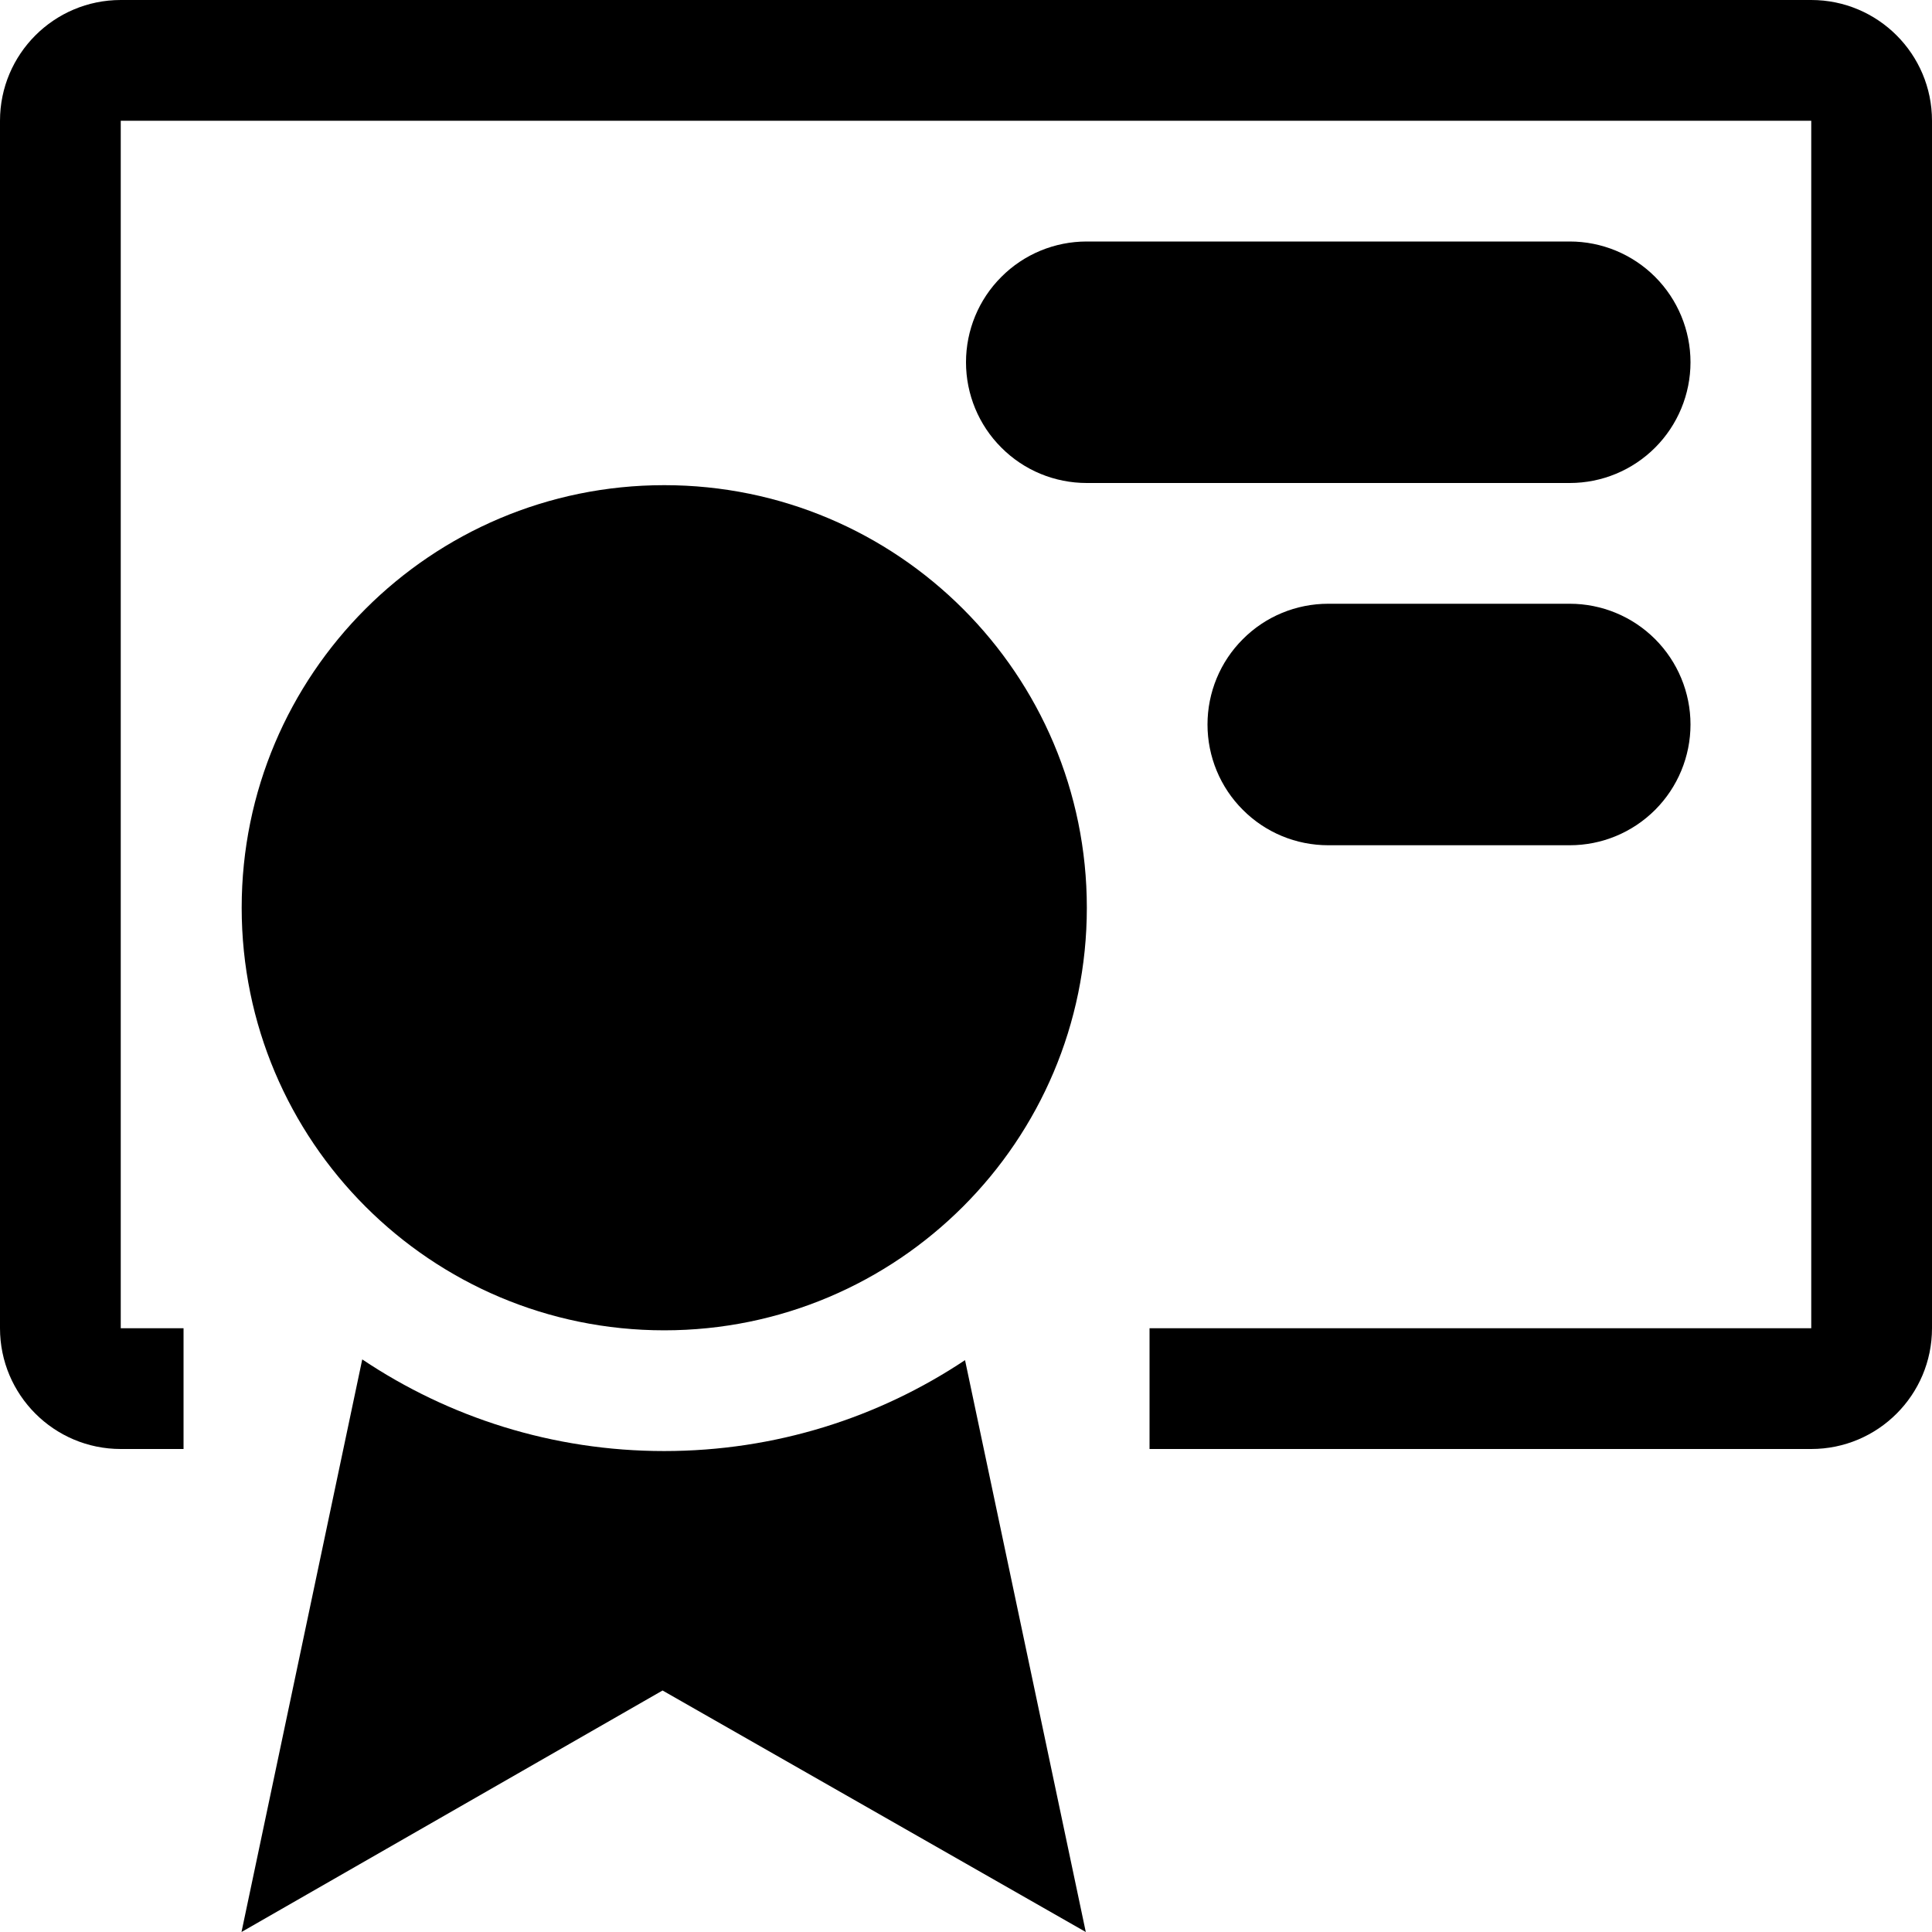
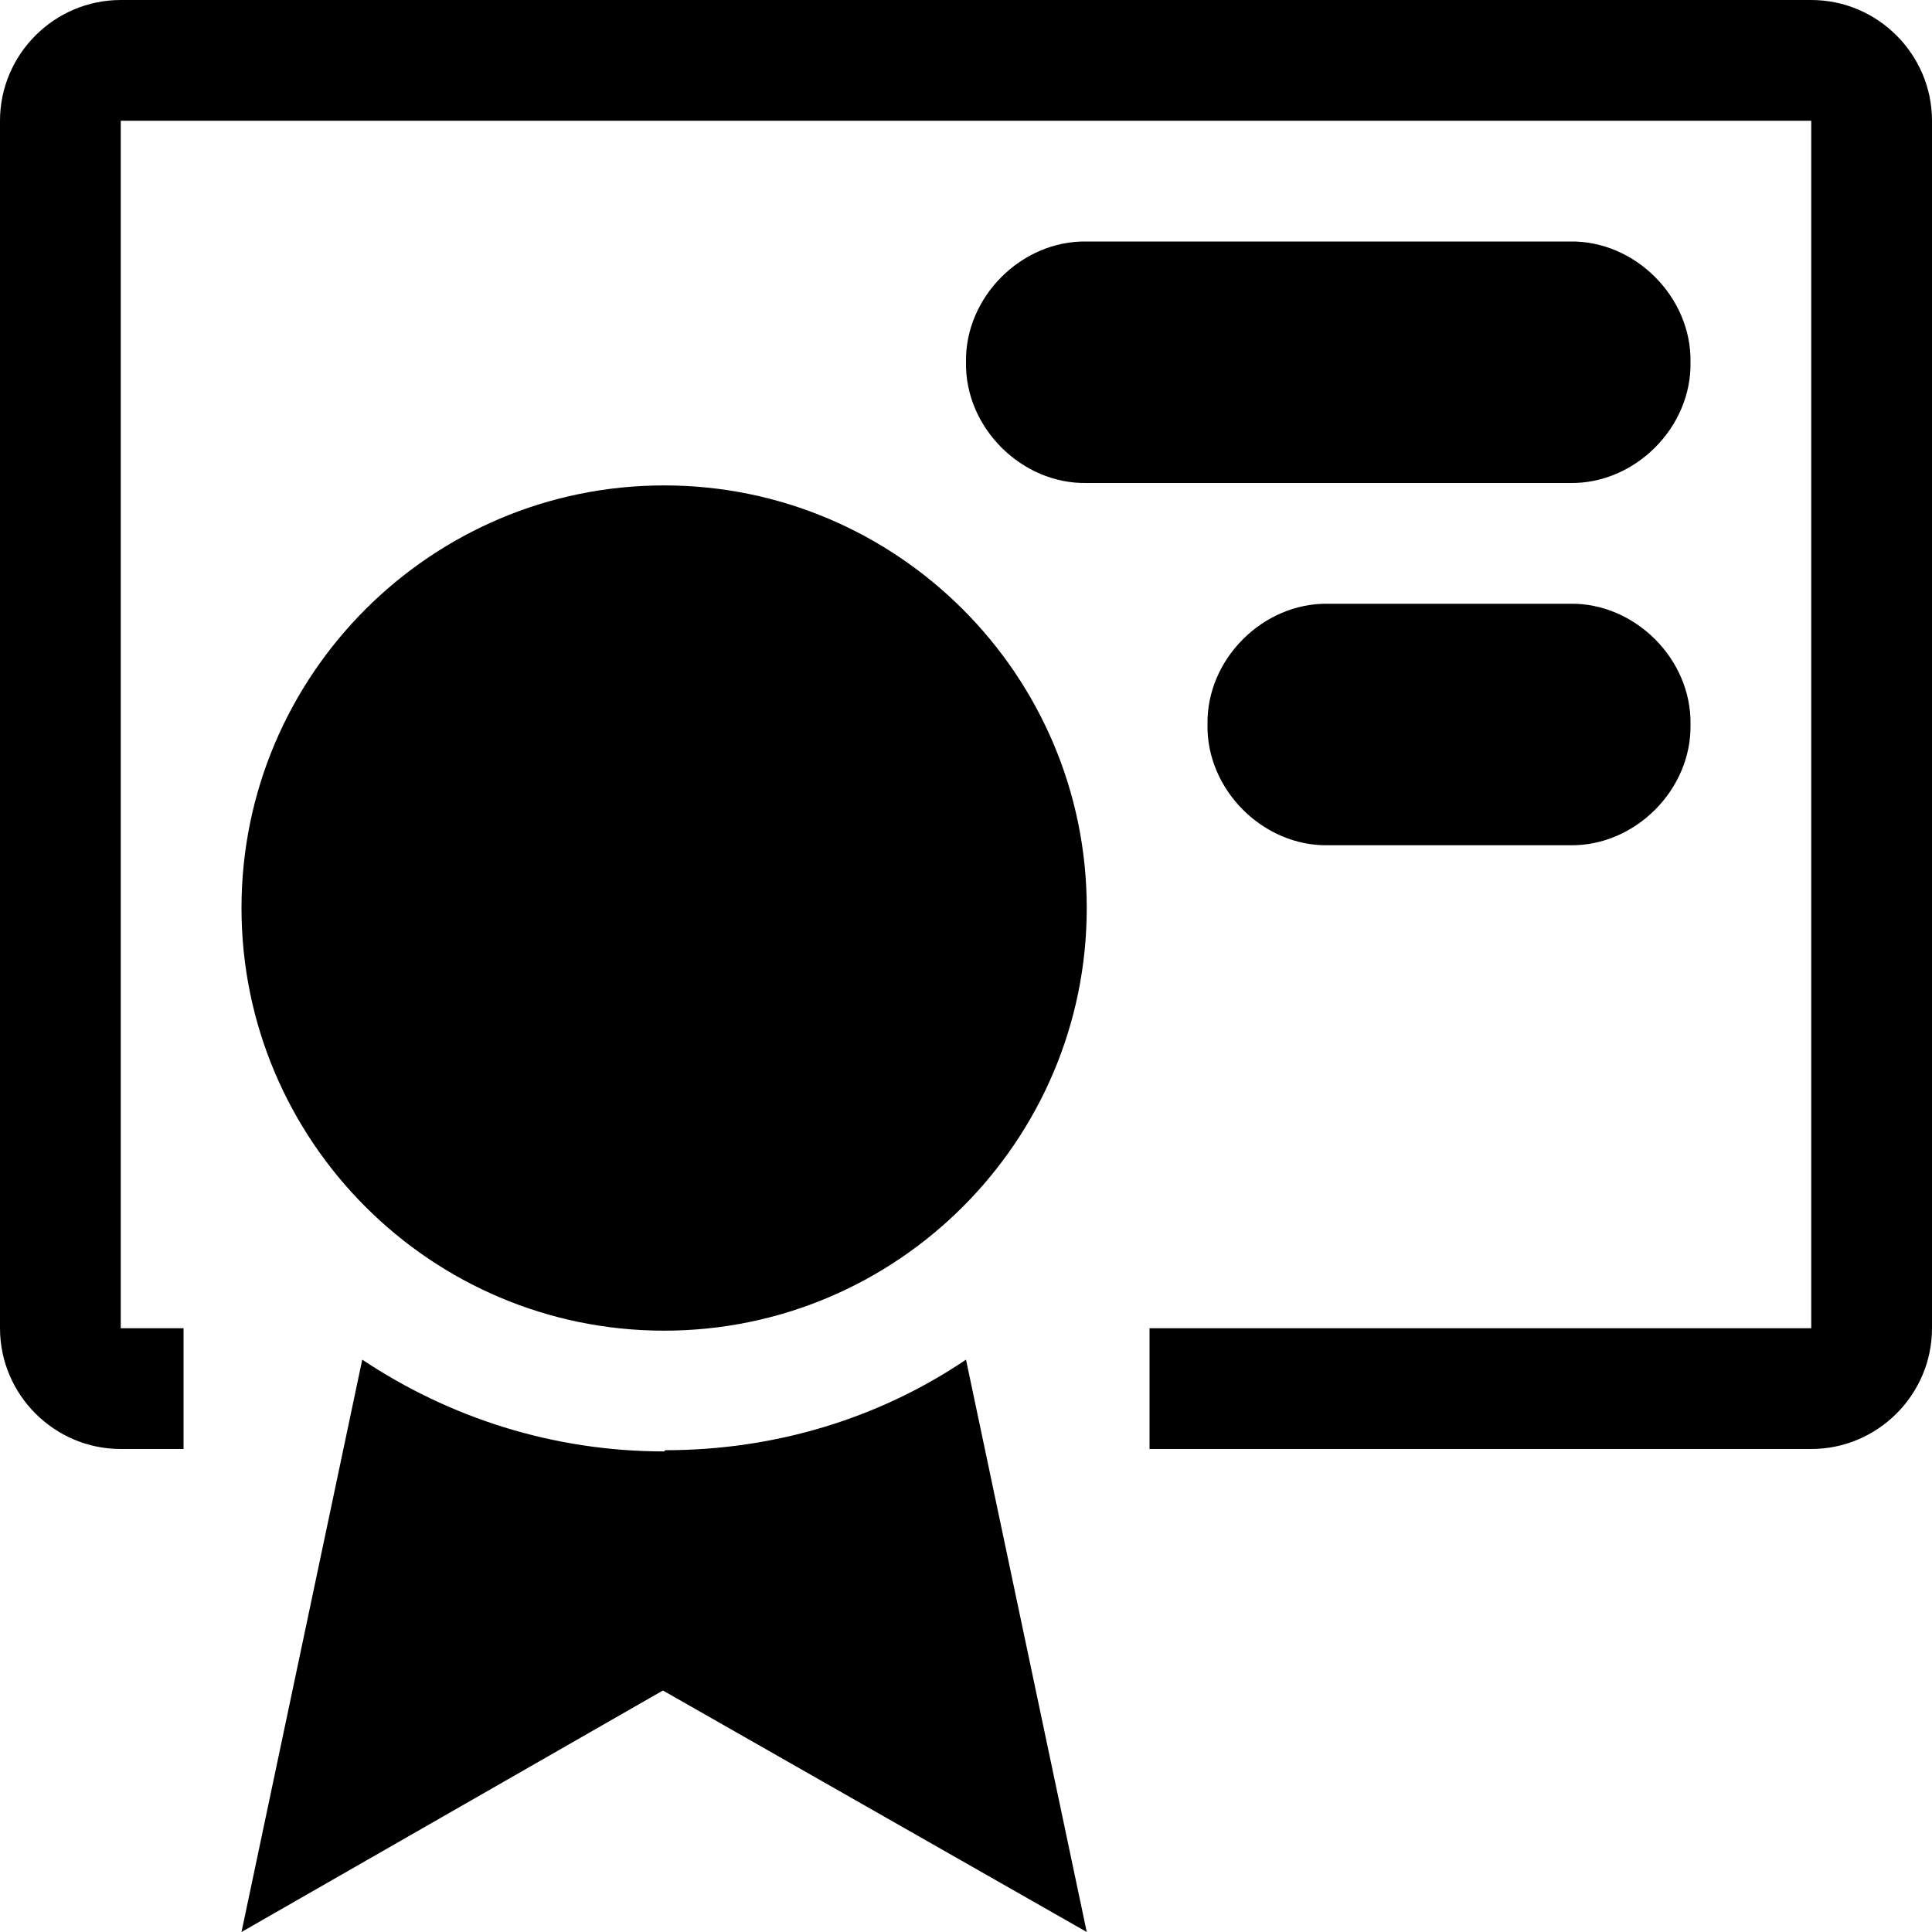
- <svg xmlns="http://www.w3.org/2000/svg" width="100%" height="100%" viewBox="0 0 16 16" version="1.1" xml:space="preserve" style="fill-rule:evenodd;clip-rule:evenodd;stroke-linejoin:round;stroke-miterlimit:2;">
-   <g transform="matrix(1,0,0,1,-242,-134)">
-     <g transform="matrix(0.25,0,0,0.25,242,134)">
-       <rect id="certificate" x="0" y="0" width="64" height="64" style="fill:none;" />
-       <g id="certificate1">
-         <g transform="matrix(4,0,0,4,-1329.92,-536)">
-           <path d="M333.48,134L347.48,134C348.032,134 348.48,134.448 348.48,135L348.48,145C348.48,145.552 348.032,146 347.48,146L342,146L342,145L347.48,145L347.48,135L333.48,135L333.48,145L334,145L334,146L333.48,146C332.928,146 332.48,145.552 332.48,145L332.48,135C332.48,134.448 332.928,134 333.48,134Z" />
-         </g>
-         <g transform="matrix(4.32185,0,0,4.32185,-1439.2,-580.832)">
-           <circle cx="338.097" cy="141.352" r="3.239" />
-         </g>
-         <g transform="matrix(4,0,0,4,-1329.92,-536)">
-           <path d="M340.472,145.264L341.472,150L337.967,148L334.48,150L335.48,145.258C336.195,145.737 337.055,146.017 337.98,146.017C338.901,146.017 339.758,145.74 340.472,145.264Z" style="fill-rule:nonzero;" />
-         </g>
-         <g transform="matrix(4,0,0,4,-1329.92,-536)">
-           <path d="M346.48,137C346.48,136.735 346.374,136.48 346.187,136.293C345.999,136.105 345.745,136 345.48,136C344.37,136 342.589,136 341.48,136C341.214,136 340.96,136.105 340.773,136.293C340.585,136.48 340.48,136.735 340.48,137C340.48,137.265 340.585,137.52 340.773,137.707C340.96,137.895 341.214,138 341.48,138C342.589,138 344.37,138 345.48,138C345.745,138 345.999,137.895 346.187,137.707C346.374,137.52 346.48,137.265 346.48,137Z" />
-         </g>
-         <g transform="matrix(4,0,0,4,-1329.92,-524)">
-           <path d="M346.48,137C346.48,136.735 346.374,136.48 346.187,136.293C345.999,136.105 345.745,136 345.48,136C344.37,136 344.589,136 343.48,136C343.214,136 342.96,136.105 342.773,136.293C342.585,136.48 342.48,136.735 342.48,137C342.48,137.265 342.585,137.52 342.773,137.707C342.96,137.895 343.214,138 343.48,138C344.589,138 344.37,138 345.48,138C345.745,138 345.999,137.895 346.187,137.707C346.374,137.52 346.48,137.265 346.48,137Z" />
-         </g>
-       </g>
-     </g>
-   </g>
+ <svg xmlns="http://www.w3.org/2000/svg" id="Layer_1" data-name="Layer 1" viewBox="0 0 16 16">
+   <defs>
+     <style>
+       .cls-1 {
+         fill-rule: evenodd;
+       }
+     </style>
+   </defs>
+   <path class="cls-1" d="M15,0H1C.45,0,0,.45,0,1v10c0,.55.45,1,1,1h.52v-1h-.52V1h14v10h-5.48v1h5.48c.55,0,1-.45,1-1V1c0-.55-.45-1-1-1ZM5.5,4.02c-1.93,0-3.5,1.57-3.5,3.5s1.57,3.5,3.5,3.5,3.5-1.57,3.5-3.5-1.57-3.5-3.5-3.5ZM5.5,12.02c-.92,0-1.78-.28-2.5-.76l-1,4.74,3.49-2,3.51,2-1-4.74c-.71.48-1.57.75-2.49.75ZM13,2h-4c-.54-.01-1.01.46-1,1-.01.54.46,1.01,1,1h4c.54.01,1.01-.46,1-1,.01-.54-.46-1.01-1-1ZM13,5h-2c-.54-.01-1.01.46-1,1-.01.54.46,1.01,1,1h2c.54.01,1.01-.46,1-1,.01-.54-.46-1.01-1-1Z" />
</svg>
